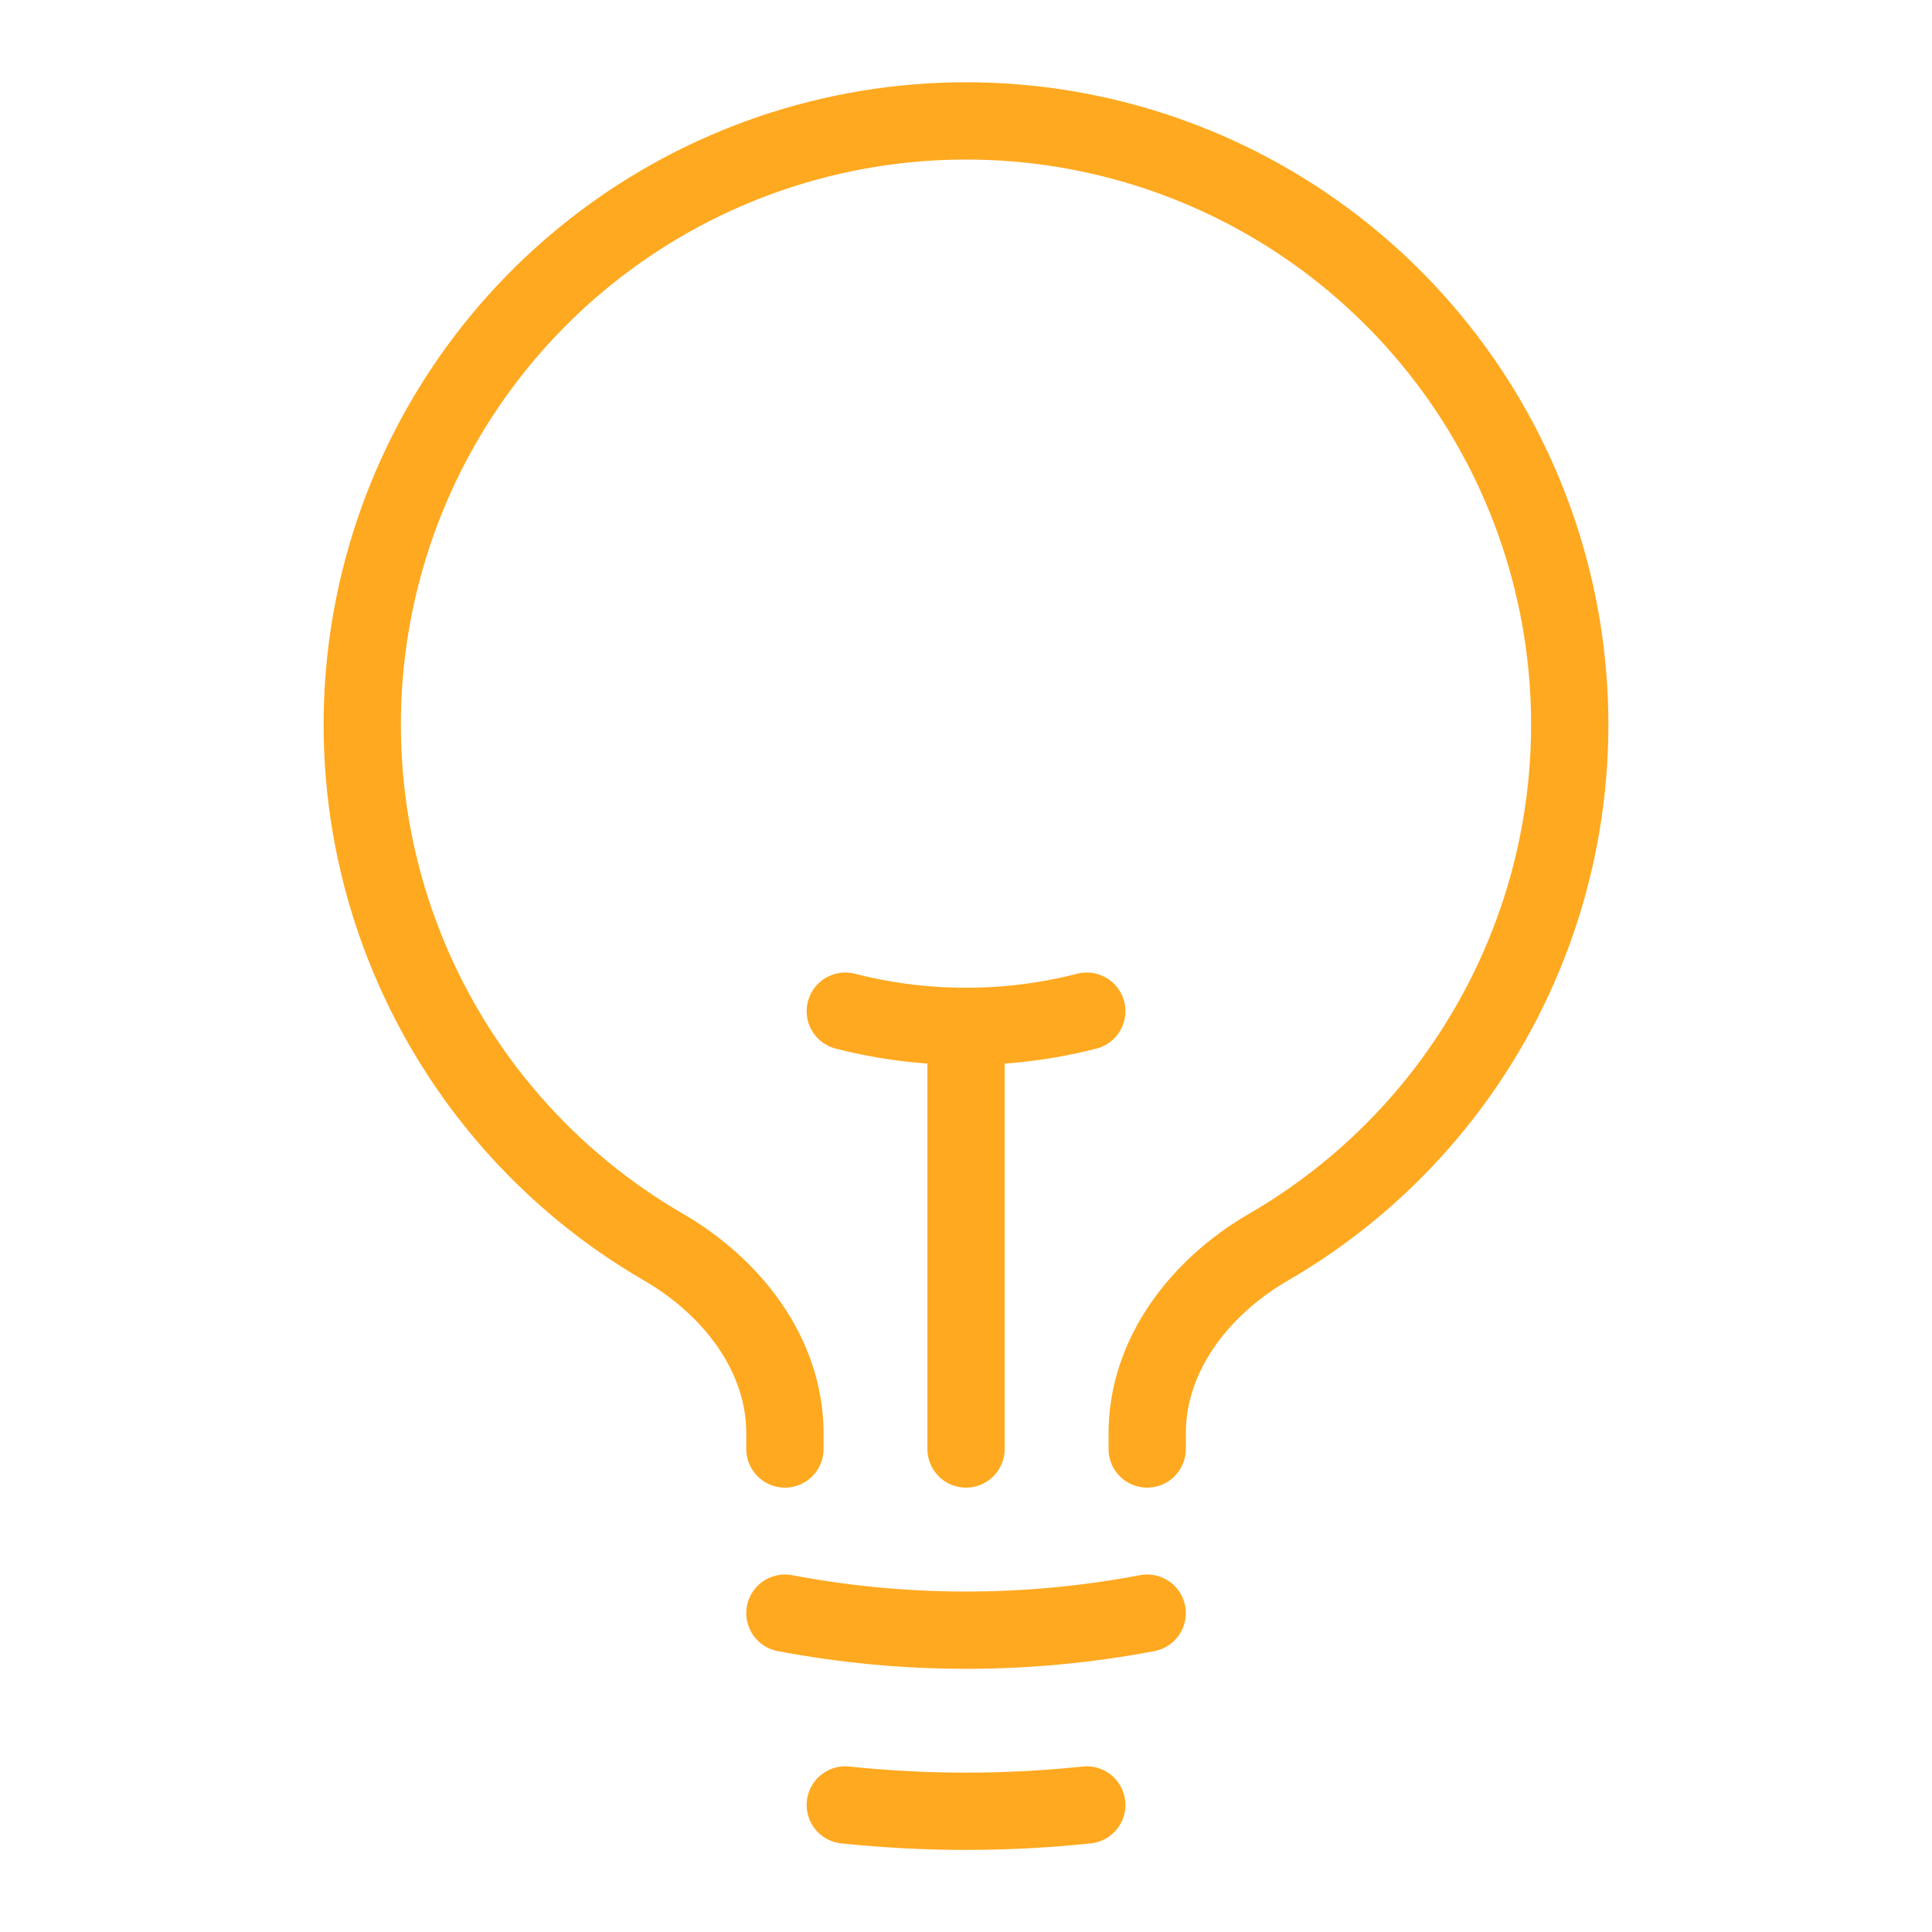
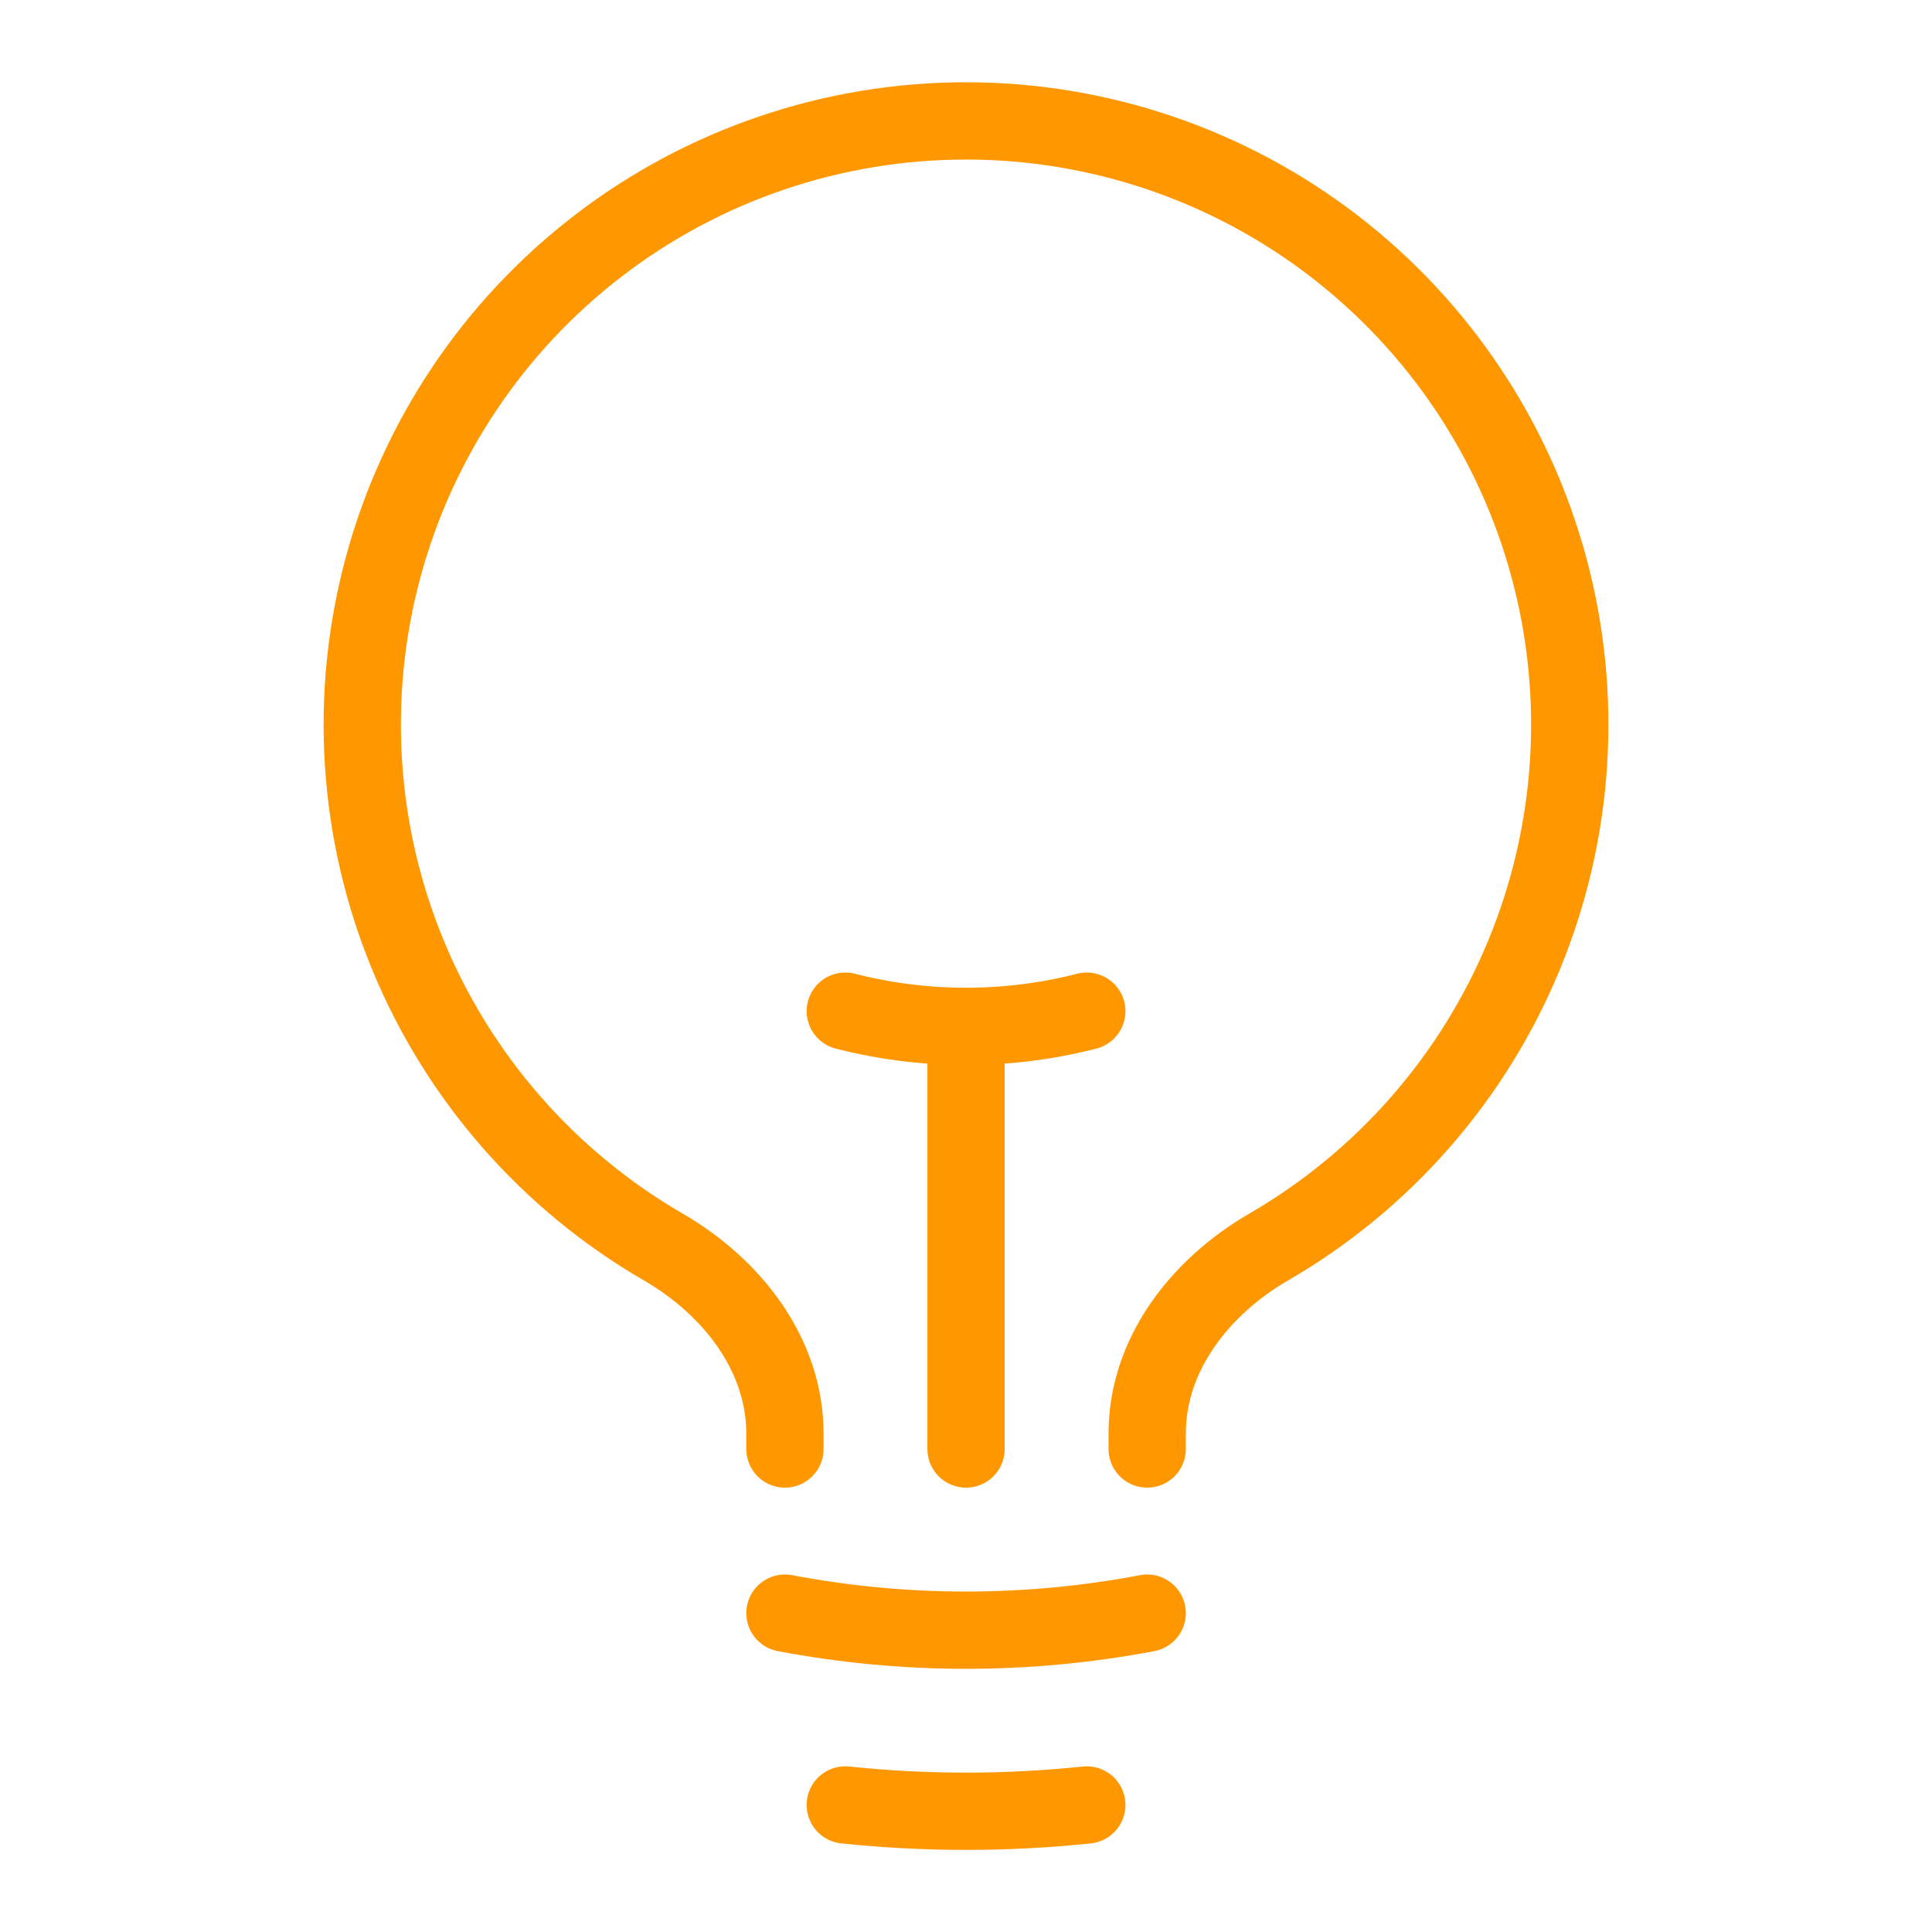
<svg xmlns="http://www.w3.org/2000/svg" width="50" height="50" viewBox="0 0 50 50" fill="none">
-   <path d="M25.001 37.5V26.562M25.001 26.562C26.055 26.563 27.105 26.431 28.126 26.169M25.001 26.562C23.947 26.563 22.897 26.431 21.876 26.169M29.689 41.748C26.591 42.336 23.411 42.336 20.314 41.748M28.126 46.712C26.048 46.93 23.954 46.93 21.876 46.712M29.689 37.5V37.1C29.689 35.052 31.059 33.302 32.83 32.275C35.805 30.552 38.129 27.896 39.441 24.719C40.754 21.541 40.982 18.02 40.09 14.7C39.198 11.38 37.236 8.446 34.508 6.354C31.78 4.262 28.438 3.129 25 3.129C21.562 3.129 18.22 4.262 15.492 6.354C12.764 8.446 10.802 11.38 9.91 14.7C9.018 18.02 9.246 21.541 10.559 24.719C11.871 27.896 14.195 30.552 17.17 32.275C18.941 33.302 20.314 35.052 20.314 37.1V37.5" stroke="#FFA920" stroke-width="2" stroke-linecap="round" stroke-linejoin="round" />
+   <path d="M25.001 37.5V26.562M25.001 26.562C26.055 26.563 27.105 26.431 28.126 26.169M25.001 26.562C23.947 26.563 22.897 26.431 21.876 26.169M29.689 41.748C26.591 42.336 23.411 42.336 20.314 41.748M28.126 46.712C26.048 46.93 23.954 46.93 21.876 46.712M29.689 37.5V37.1C29.689 35.052 31.059 33.302 32.83 32.275C35.805 30.552 38.129 27.896 39.441 24.719C40.754 21.541 40.982 18.02 40.09 14.7C39.198 11.38 37.236 8.446 34.508 6.354C31.78 4.262 28.438 3.129 25 3.129C21.562 3.129 18.22 4.262 15.492 6.354C12.764 8.446 10.802 11.38 9.91 14.7C9.018 18.02 9.246 21.541 10.559 24.719C11.871 27.896 14.195 30.552 17.17 32.275C18.941 33.302 20.314 35.052 20.314 37.1V37.5" stroke="#FF9700" stroke-width="2" stroke-linecap="round" stroke-linejoin="round" />
</svg>
